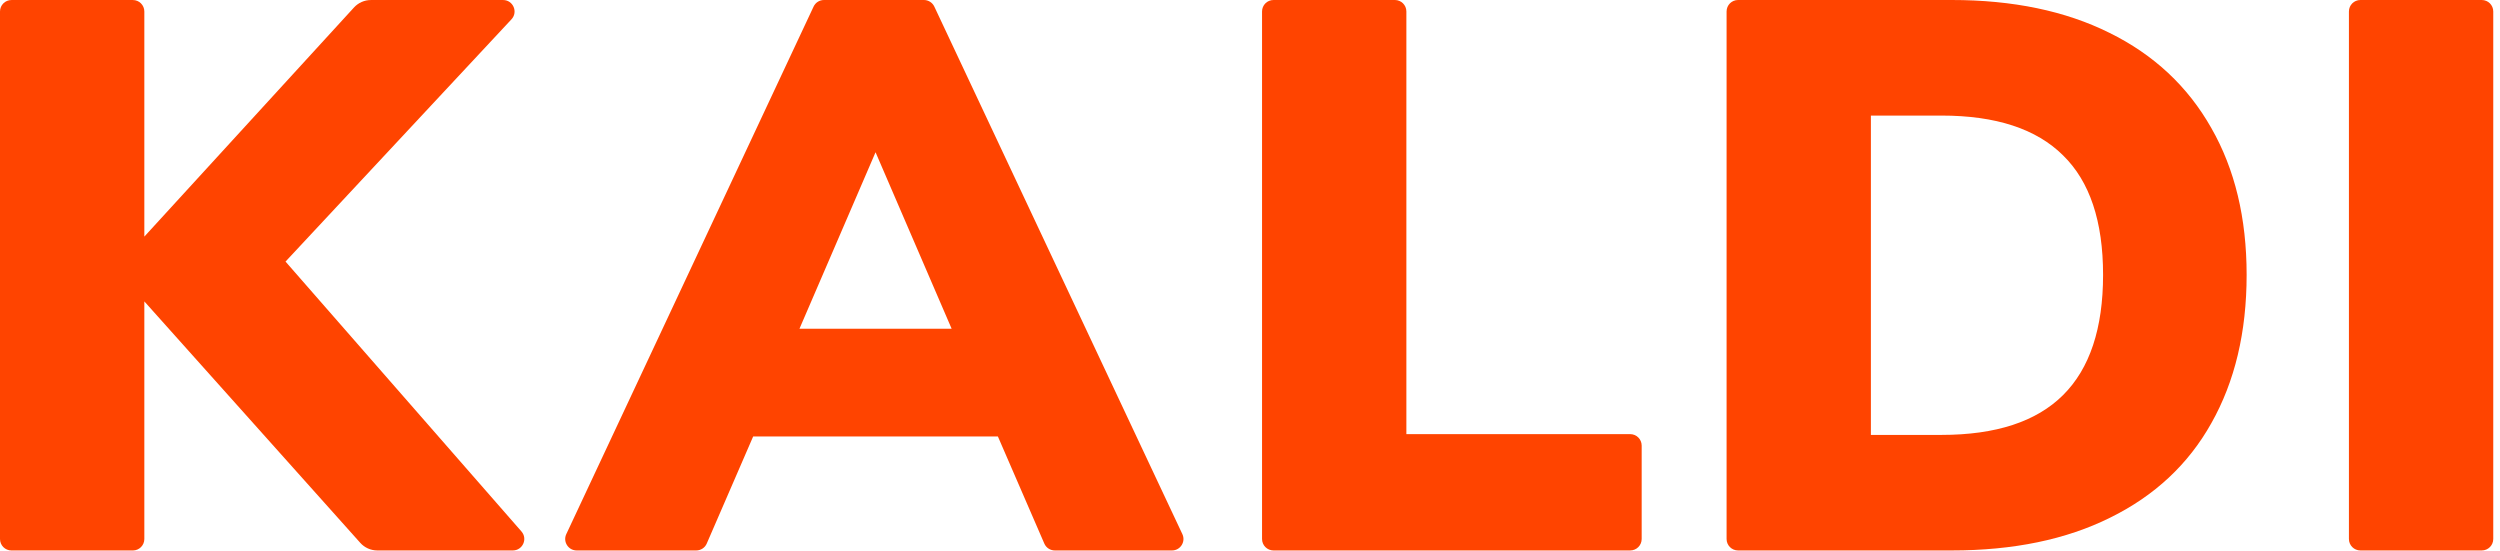
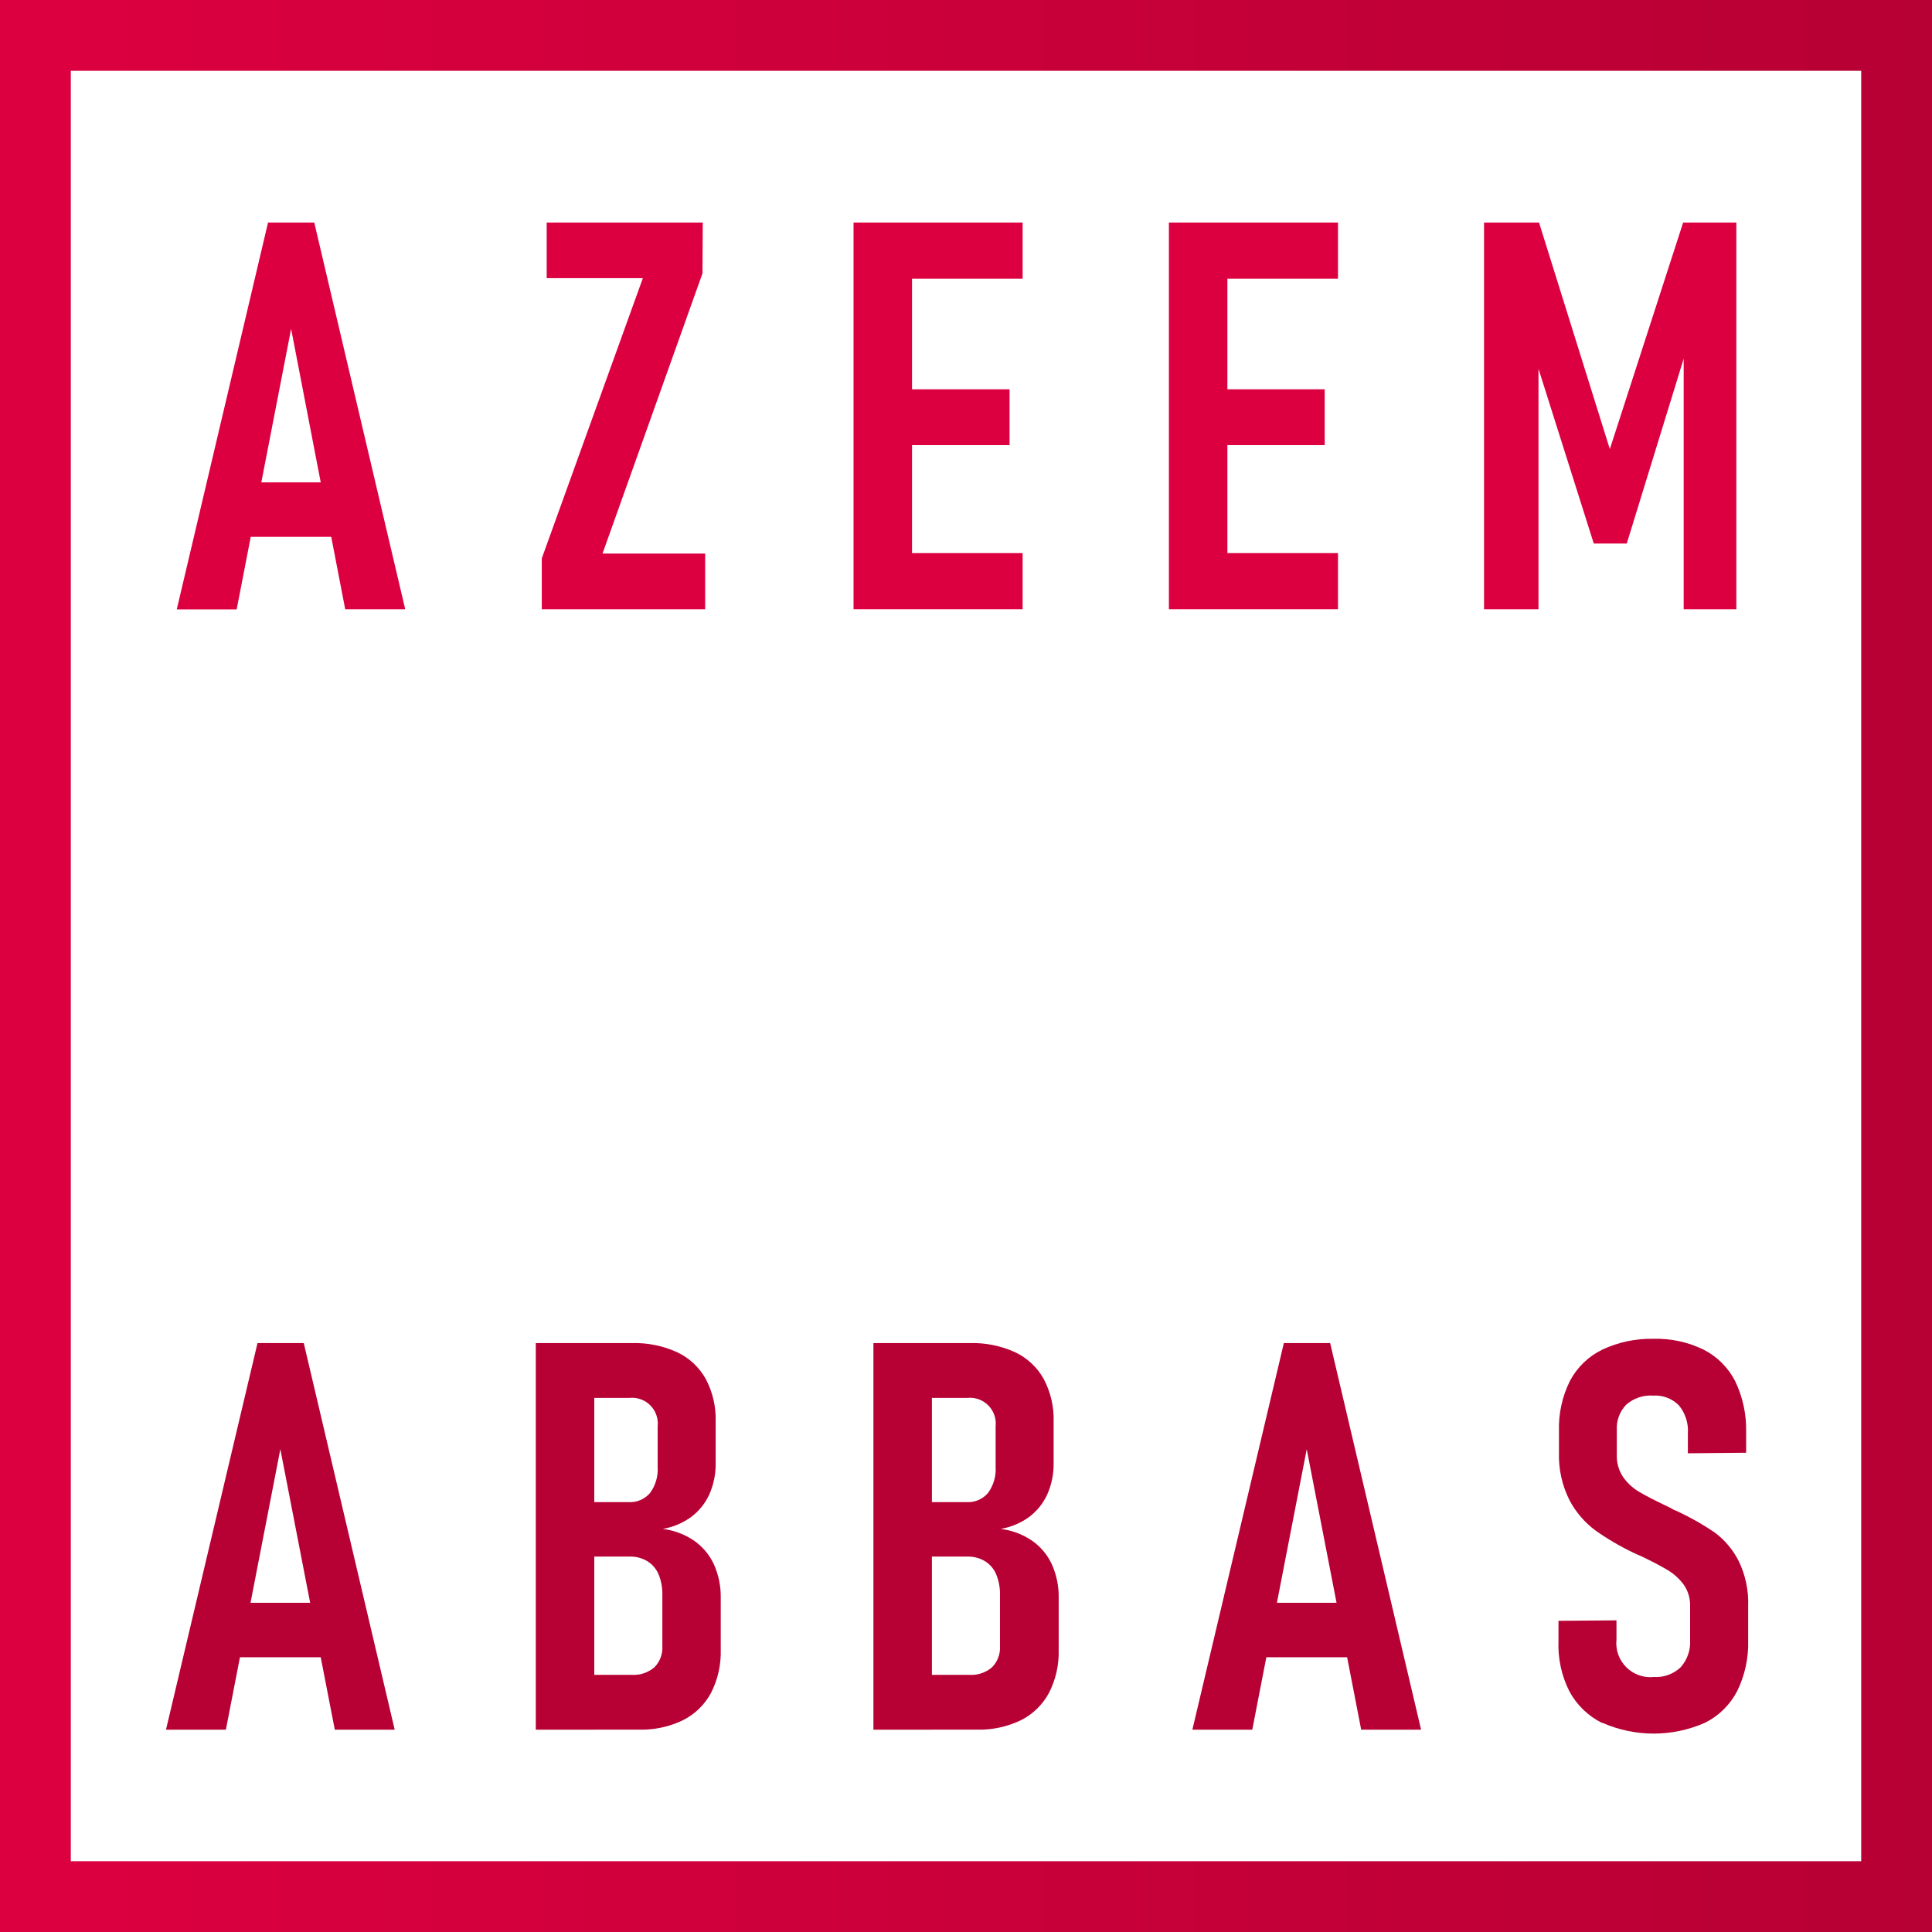
- <svg xmlns="http://www.w3.org/2000/svg" xmlns:xlink="http://www.w3.org/1999/xlink" viewBox="0 0 109 24">
-   <g transform="translate(-1470)">
-     <g style="mix-blend-mode:normal" transform="translate(1470)" fill="#f40">
-       <use xlink:href="#b" style="mix-blend-mode:normal" />
-       <use xlink:href="#c" style="mix-blend-mode:normal" />
-       <use xlink:href="#d" style="mix-blend-mode:normal" />
-       <use xlink:href="#e" style="mix-blend-mode:normal" />
-       <use xlink:href="#f" style="mix-blend-mode:normal" />
-     </g>
-   </g>
+ <svg xmlns="http://www.w3.org/2000/svg" id="Layer_1" data-name="Layer 1" viewBox="0 0 354.78 354.78">
  <defs>
-     <path id="b" d="M22.735 23.171c.283.323.053.829-.376.829h-5.907c-.285 0-.556-.121-.745-.333l-9.414-10.526v10.36c0 .276-.224.5-.5.5h-5.293c-.276 0-.5-.224-.5-.5v-23c0-.276.224-.5.5-.5h5.293c.276 0 .5.224.5.5v9.815l9.141-9.99c.19-.207.457-.325.738-.325h5.762c.437 0 .664.521.366.841l-9.851 10.563 10.287 11.767z" />
-     <path id="c" d="M45.991 24c-.199 0-.38-.118-.459-.301l-2.024-4.669h-10.67l-2.024 4.669c-.079.183-.259.301-.459.301h-5.212c-.366 0-.608-.381-.453-.712l10.782-23c.082-.176.259-.288.453-.288h4.358c.194 0 .37.112.453.287l10.815 23c.156.332-.086.713-.452.713h-5.108zm-11.135-9.668h6.635l-3.317-7.694-3.317 7.694z" />
-     <path id="d" d="M55.525 24c-.276 0-.5-.224-.5-.5v-23c0-.276.224-.5.5-.5h5.293c.276 0 .5.224.5.5v18.428h9.759c.276 0 .5.224.5.5v4.072c0 .276-.224.5-.5.5h-15.552z" />
-     <path id="e" d="M75.279.5c0-.276.224-.5.5-.5h9.315c2.667 0 4.959.477 6.874 1.43 1.938.953 3.42 2.338 4.446 4.153 1.026 1.793 1.539 3.926 1.539 6.4 0 2.496-.513 4.652-1.539 6.468-1.003 1.793-2.474 3.166-4.412 4.119-1.915.953-4.218 1.43-6.908 1.43h-9.315c-.276 0-.5-.224-.5-.5v-23zm9.37 18.462c2.371 0 4.138-.579 5.301-1.736 1.163-1.157 1.744-2.905 1.744-5.242 0-2.338-.581-4.074-1.744-5.209-1.163-1.157-2.93-1.736-5.301-1.736h-3.078v13.923h3.078z" />
-     <path id="f" d="M102.913 24c-.276 0-.5-.224-.5-.5v-23c0-.276.224-.5.5-.5h5.293c.276 0 .5.224.5.5v23c0 .276-.224.5-.5.5h-5.293z" />
+     <style>.cls-1{fill:none;stroke-miterlimit:10;stroke-width:13px;stroke:url(#linear-gradient);}.cls-2{fill:#dd0040;}.cls-3{fill:#b70034;}</style>
+     <linearGradient id="linear-gradient" y1="177.39" x2="354.78" y2="177.39" gradientUnits="userSpaceOnUse">
+       <stop offset="0" stop-color="#dd0040" />
+       <stop offset="1" stop-color="#b70034" />
+     </linearGradient>
  </defs>
+   <rect class="cls-1" x="6.5" y="6.5" width="341.78" height="341.78" />
+   <path class="cls-2" d="M71.83,63.48h8.49l16.7,71H86L76.07,83l-10,51.51h-11Zm-5.67,47.71H86.38v10H66.16Z" transform="translate(-22.61 -22.61)" />
+   <path class="cls-2" d="M151.61,72.81l-18.36,51.46H152.1v10.21h-30v-9.33l18.56-51.46H123V63.48h28.66Z" transform="translate(-22.61 -22.61)" />
+   <path class="cls-2" d="M179.35,63.48h10.74v71H179.35Zm5.12,0H210.4V73.79H184.47Zm0,30.62H208v10.25H184.47Zm0,30.08H210.4v10.3H184.47Z" transform="translate(-22.61 -22.61)" />
+   <path class="cls-2" d="M237.26,63.48H248v71H237.26Zm5.12,0h25.93V73.79H242.38Zm0,30.62h23.49v10.25H242.38Zm0,30.08h25.93v10.3H242.38Z" transform="translate(-22.61 -22.61)" />
+   <path class="cls-2" d="M331.69,63.48h9.77v71h-9.67V82.82l.78,3.12-11.23,36.48h-6.06l-11.23-35.5,1.08-4.1v51.66h-10v-71h10.1l13,41.6Z" transform="translate(-22.61 -22.61)" />
+   <path class="cls-3" d="M69.9,269.24h8.49l16.7,71h-11l-10-51.51-10,51.51h-11Zm-5.67,47.7H84.45v10H64.23Z" transform="translate(-22.61 -22.61)" />
+   <path class="cls-3" d="M121,269.24h10.74v71H121Zm6.4,60.93h11.18a5.87,5.87,0,0,0,4.2-1.39,5.07,5.07,0,0,0,1.46-3.88v-9.37a9.44,9.44,0,0,0-.7-3.84,5.3,5.3,0,0,0-2.08-2.41,6,6,0,0,0-3.22-.83H127.37v-10h10.69a4.8,4.8,0,0,0,3.93-1.69,7.34,7.34,0,0,0,1.39-4.81v-7.42a4.74,4.74,0,0,0-5.22-5.22H127.37V269.24h11.28a18.88,18.88,0,0,1,8.3,1.68,11.72,11.72,0,0,1,5.27,4.93,15.74,15.74,0,0,1,1.81,7.79v7.57a13.67,13.67,0,0,1-1.17,5.83,10.7,10.7,0,0,1-3.32,4.13,12.44,12.44,0,0,1-5.23,2.2,13,13,0,0,1,5.74,2.15,10.86,10.86,0,0,1,3.64,4.32,14.39,14.39,0,0,1,1.27,6.22v9.52a16.35,16.35,0,0,1-1.79,7.92,11.9,11.9,0,0,1-5.15,5,17.56,17.56,0,0,1-8.15,1.73h-12.5Z" transform="translate(-22.61 -22.61)" />
+   <path class="cls-3" d="M183,269.24h10.74v71H183Zm6.4,60.93h11.18a5.87,5.87,0,0,0,4.2-1.39,5.07,5.07,0,0,0,1.46-3.88v-9.37a9.44,9.44,0,0,0-.7-3.84,5.3,5.3,0,0,0-2.08-2.41,6,6,0,0,0-3.22-.83H189.43v-10h10.69a4.79,4.79,0,0,0,3.93-1.69,7.34,7.34,0,0,0,1.39-4.81v-7.42a4.74,4.74,0,0,0-5.22-5.22H189.43V269.24h11.28a18.88,18.88,0,0,1,8.3,1.68,11.72,11.72,0,0,1,5.27,4.93,15.74,15.74,0,0,1,1.81,7.79v7.57a13.67,13.67,0,0,1-1.17,5.83,10.7,10.7,0,0,1-3.32,4.13,12.44,12.44,0,0,1-5.23,2.2,13,13,0,0,1,5.74,2.15,10.86,10.86,0,0,1,3.64,4.32,14.39,14.39,0,0,1,1.27,6.22v9.52a16.35,16.35,0,0,1-1.79,7.92,11.9,11.9,0,0,1-5.15,5,17.56,17.56,0,0,1-8.15,1.73h-12.5Z" transform="translate(-22.61 -22.61)" />
+   <path class="cls-3" d="M258.37,269.24h8.5l16.7,71h-11l-10-51.51-10,51.51h-11Zm-5.66,47.7h20.21v10H252.71Z" transform="translate(-22.61 -22.61)" />
+   <path class="cls-3" d="M316.8,339a13.77,13.77,0,0,1-6-5.81,18.85,18.85,0,0,1-2-9.27v-3.67l10.65-.09v3.51a6.25,6.25,0,0,0,6.88,6.89,6.53,6.53,0,0,0,4.91-1.79,6.91,6.91,0,0,0,1.73-5.05v-6.2a6.49,6.49,0,0,0-1.17-3.91,10.19,10.19,0,0,0-3-2.71q-1.83-1.1-5-2.61l-.29-.12a1.78,1.78,0,0,0-.29-.12l-.64-.3a47.11,47.11,0,0,1-7-4.1,16.52,16.52,0,0,1-4.76-5.56,18.2,18.2,0,0,1-1.93-8.79V285.4a19.33,19.33,0,0,1,2-9.18,13.27,13.27,0,0,1,5.93-5.76,21,21,0,0,1,9.43-2,19.75,19.75,0,0,1,9.22,2,13.27,13.27,0,0,1,5.79,5.81,20.48,20.48,0,0,1,2,9.26v3.85l-10.7.1v-3.66a7.27,7.27,0,0,0-1.66-5.15,6.07,6.07,0,0,0-4.68-1.78,6.79,6.79,0,0,0-5,1.68,6.25,6.25,0,0,0-1.71,4.66v4.59a6.91,6.91,0,0,0,1.14,4,9.43,9.43,0,0,0,2.91,2.71c1.17.7,2.78,1.53,4.83,2.51.3.13.58.27.86.42l.85.46.34.12a2.28,2.28,0,0,1,.35.17,48.66,48.66,0,0,1,6.69,3.81,15,15,0,0,1,4.34,5.1,17.51,17.51,0,0,1,1.81,8.48v6.2a19.83,19.83,0,0,1-2,9.32,13.4,13.4,0,0,1-5.91,5.84,23.36,23.36,0,0,1-18.89,0Z" transform="translate(-22.61 -22.61)" />
</svg>
